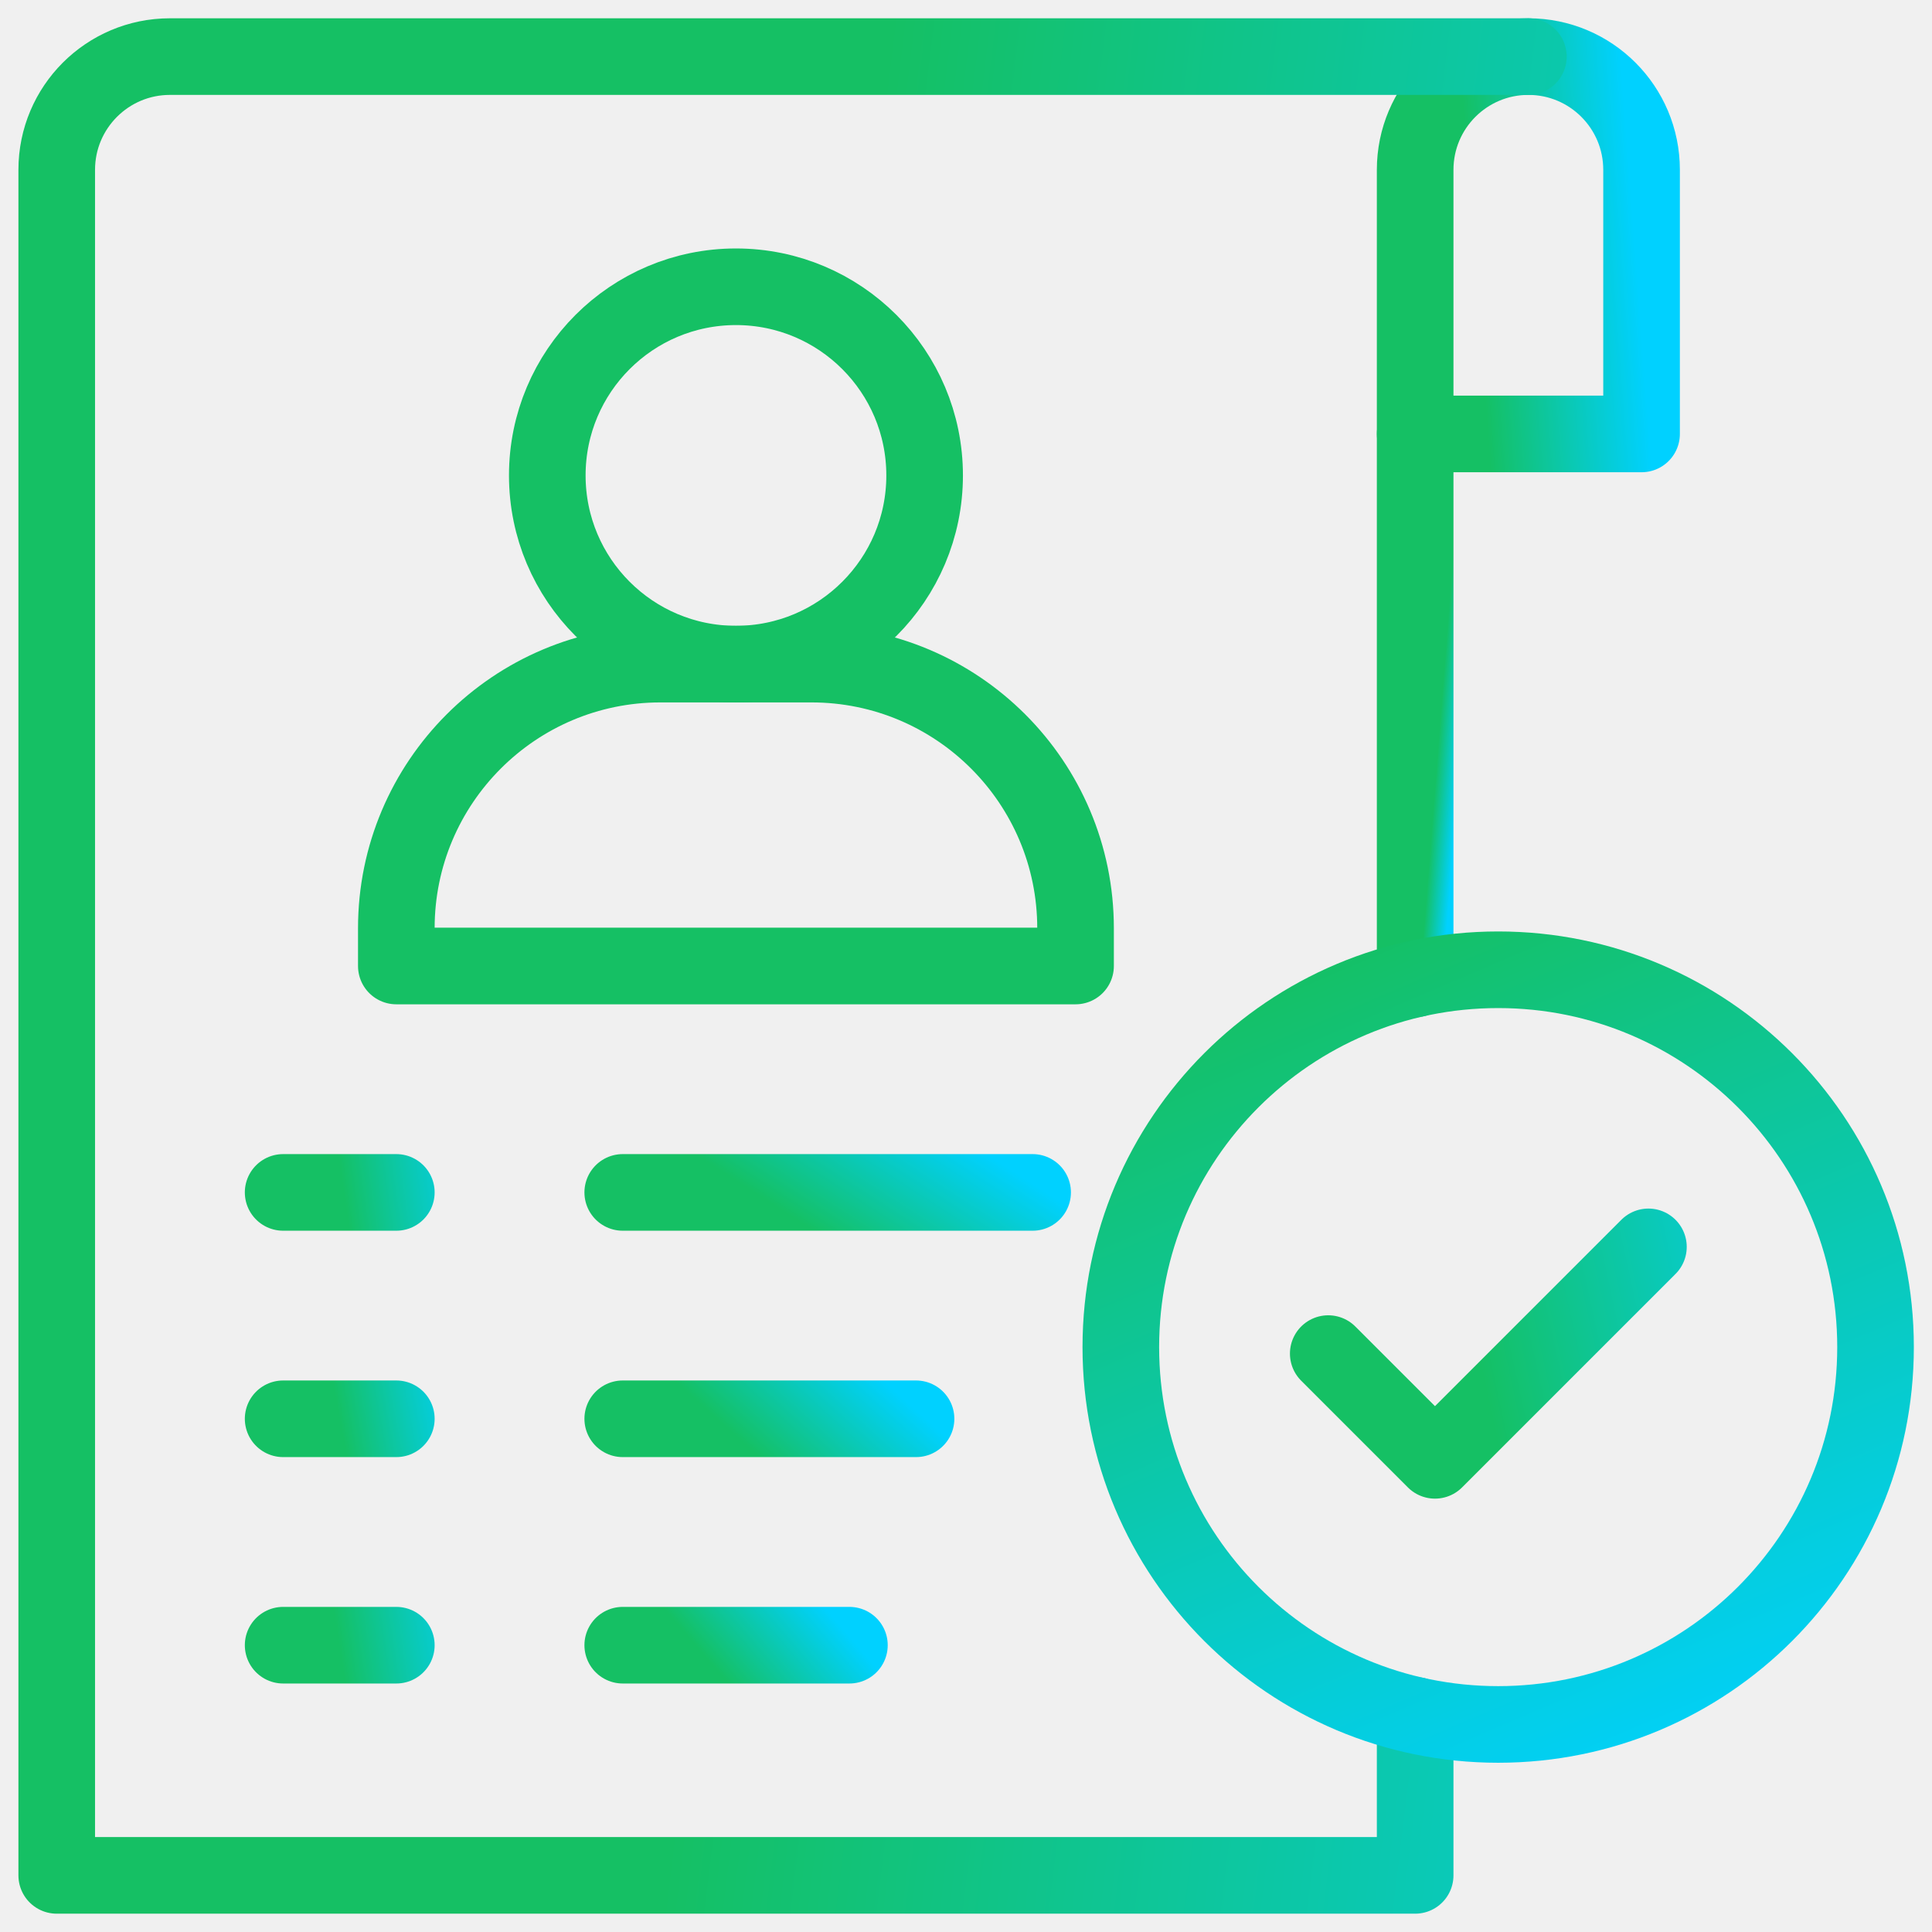
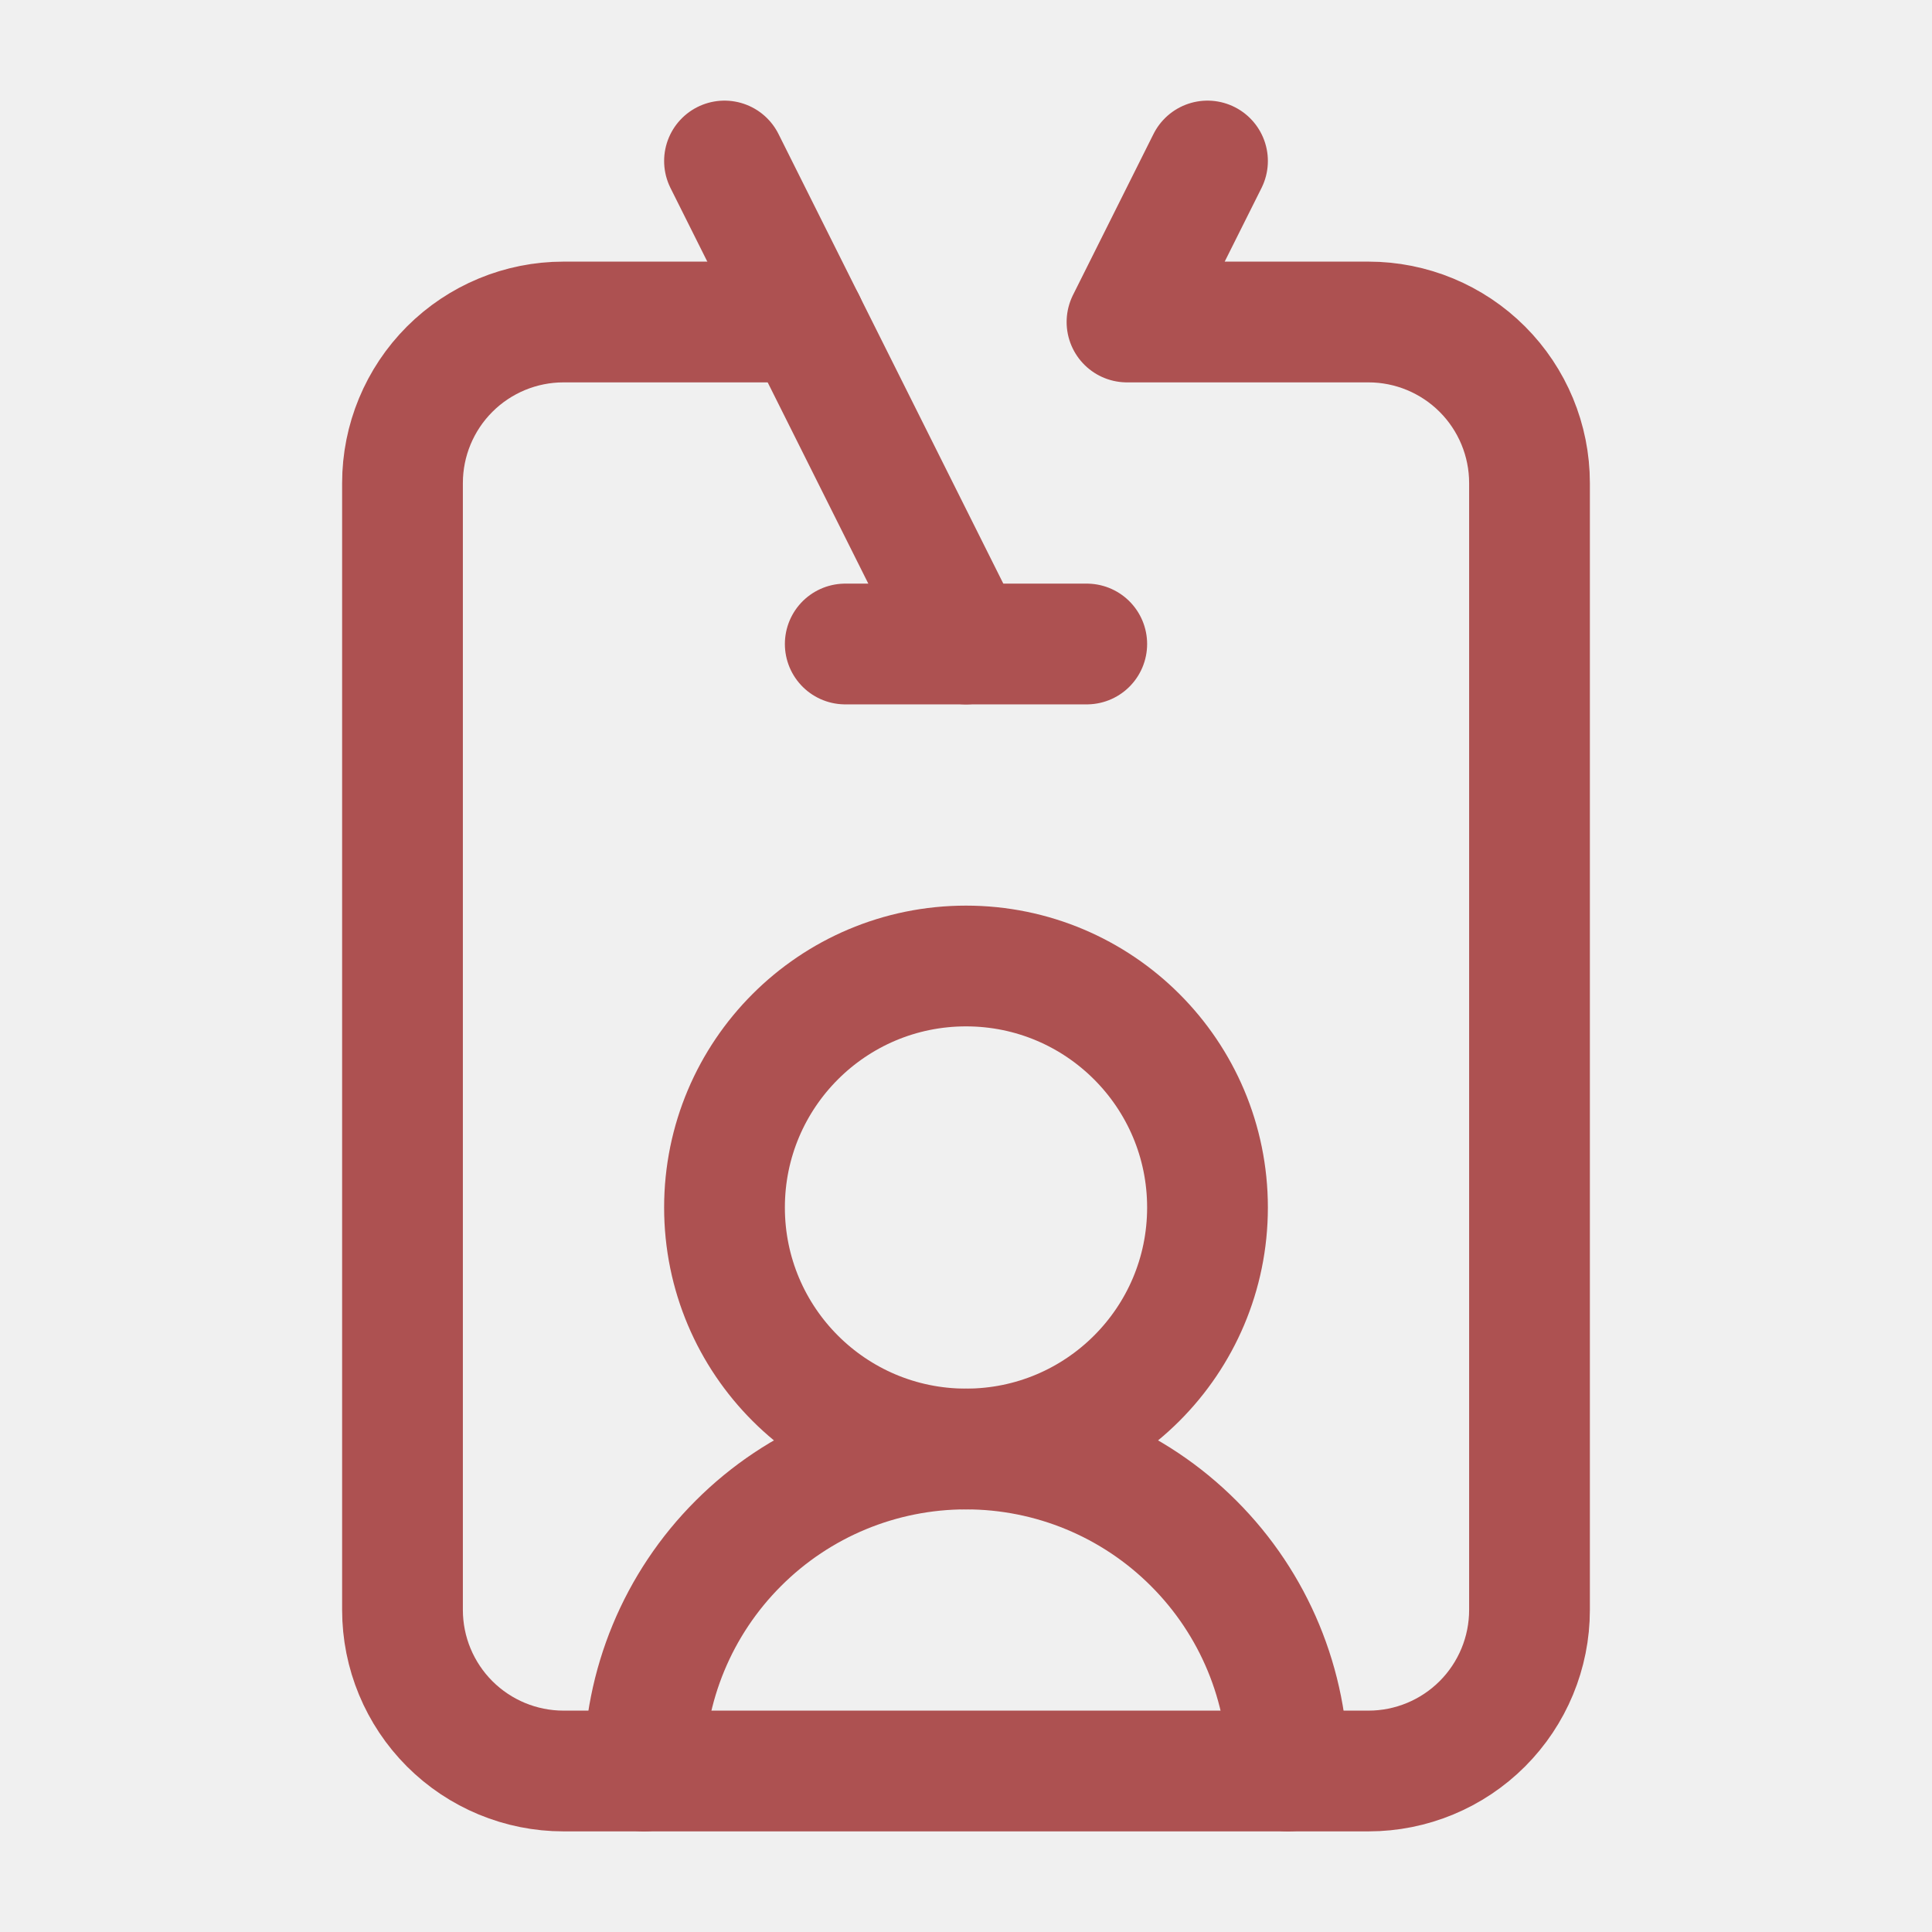
- <svg xmlns="http://www.w3.org/2000/svg" width="58" height="58" viewBox="0 0 58 58" fill="none">
-   <g id="Frame" clip-path="url(#clip0_7470_8728)">
-     <g id="Group 1000004054">
-       <path id="Vector" d="M49.281 13.027H42.484V5.098C42.484 3.221 44.006 1.699 45.883 1.699C47.76 1.699 49.281 3.221 49.281 5.098V13.027Z" stroke="url(#paint0_linear_7470_8728)" stroke-width="2.3" stroke-miterlimit="10" stroke-linecap="round" stroke-linejoin="round" />
-       <path id="Vector_2" d="M24.359 19.937H19.828C15.449 19.937 11.898 23.488 11.898 27.867V29H32.289V27.867C32.289 23.488 28.739 19.937 24.359 19.937Z" stroke="#15C064" stroke-width="2.3" stroke-miterlimit="10" stroke-linecap="round" stroke-linejoin="round" />
-       <path id="Vector_3" d="M27.758 14.273C27.758 17.401 25.222 19.937 22.094 19.937C18.966 19.937 16.43 17.401 16.43 14.273C16.43 11.145 18.966 8.609 22.094 8.609C25.222 8.609 27.758 11.145 27.758 14.273Z" stroke="#15C064" stroke-width="2.3" stroke-miterlimit="10" stroke-linecap="round" stroke-linejoin="round" />
-       <path id="Vector_4" d="M8.5 42.593H11.898" stroke="url(#paint1_linear_7470_8728)" stroke-width="2.3" stroke-miterlimit="10" stroke-linecap="round" stroke-linejoin="round" />
-       <path id="Vector_5" d="M8.5 35.797H11.898" stroke="url(#paint2_linear_7470_8728)" stroke-width="2.3" stroke-miterlimit="10" stroke-linecap="round" stroke-linejoin="round" />
-       <path id="Vector_6" d="M8.5 49.39H11.898" stroke="url(#paint3_linear_7470_8728)" stroke-width="2.3" stroke-miterlimit="10" stroke-linecap="round" stroke-linejoin="round" />
-       <path id="Vector_7" d="M49.487 37.432L43.079 43.84L39.875 40.636" stroke="url(#paint4_linear_7470_8728)" stroke-width="2.3" stroke-miterlimit="10" stroke-linecap="round" stroke-linejoin="round" />
-       <path id="Vector_8" d="M45.883 1.699H5.102C3.225 1.699 1.703 3.221 1.703 5.098V56.3H42.484V51.494" stroke="url(#paint5_linear_7470_8728)" stroke-width="2.3" stroke-miterlimit="10" stroke-linecap="round" stroke-linejoin="round" />
-       <path id="Vector_9" d="M42.484 29.389V13.027" stroke="url(#paint6_linear_7470_8728)" stroke-width="2.3" stroke-miterlimit="10" stroke-linecap="round" stroke-linejoin="round" />
-       <path id="Vector_10" d="M25.5 49.39H18.695" stroke="url(#paint7_linear_7470_8728)" stroke-width="2.3" stroke-miterlimit="10" stroke-linecap="round" stroke-linejoin="round" />
-       <path id="Vector_11" d="M18.695 42.593H27.5" stroke="url(#paint8_linear_7470_8728)" stroke-width="2.3" stroke-miterlimit="10" stroke-linecap="round" stroke-linejoin="round" />
-       <path id="Vector_12" d="M31 35.797H18.695" stroke="url(#paint9_linear_7470_8728)" stroke-width="2.3" stroke-miterlimit="10" stroke-linecap="round" stroke-linejoin="round" />
-       <path id="Vector_13" d="M56.305 40.441C56.305 46.698 51.233 51.769 44.977 51.769C38.72 51.769 33.648 46.698 33.648 40.441C33.648 34.185 38.72 29.113 44.977 29.113C51.233 29.113 56.305 34.185 56.305 40.441Z" stroke="url(#paint10_linear_7470_8728)" stroke-width="2.3" stroke-miterlimit="10" stroke-linecap="round" stroke-linejoin="round" />
-     </g>
-   </g>
-   <defs>
-     <linearGradient id="paint0_linear_7470_8728" x1="42.381" y1="11.661" x2="49.991" y2="11.085" gradientUnits="userSpaceOnUse">
-       <stop offset="0.285" stop-color="#15C064" />
-       <stop offset="0.918" stop-color="#00D1FF" />
-     </linearGradient>
-     <linearGradient id="paint1_linear_7470_8728" x1="8.448" y1="42.473" x2="14.287" y2="41.37" gradientUnits="userSpaceOnUse">
-       <stop offset="0.285" stop-color="#15C064" />
-       <stop offset="0.918" stop-color="#00D1FF" />
-     </linearGradient>
-     <linearGradient id="paint2_linear_7470_8728" x1="8.448" y1="35.676" x2="14.824" y2="34.766" gradientUnits="userSpaceOnUse">
-       <stop offset="0.285" stop-color="#15C064" />
-       <stop offset="0.918" stop-color="#00D1FF" />
-     </linearGradient>
-     <linearGradient id="paint3_linear_7470_8728" x1="8.448" y1="49.27" x2="14.324" y2="48.362" gradientUnits="userSpaceOnUse">
-       <stop offset="0.285" stop-color="#15C064" />
-       <stop offset="1" stop-color="#00D1FF" />
-     </linearGradient>
-     <linearGradient id="paint4_linear_7470_8728" x1="39.729" y1="43.067" x2="57.045" y2="39.284" gradientUnits="userSpaceOnUse">
-       <stop offset="0.285" stop-color="#15C064" />
-       <stop offset="0.918" stop-color="#00D1FF" />
-     </linearGradient>
-     <linearGradient id="paint5_linear_7470_8728" x1="1.032" y1="49.713" x2="69.355" y2="58.023" gradientUnits="userSpaceOnUse">
-       <stop offset="0.285" stop-color="#15C064" />
-       <stop offset="0.918" stop-color="#00D1FF" />
-     </linearGradient>
-     <linearGradient id="paint6_linear_7470_8728" x1="42.469" y1="27.415" x2="43.558" y2="27.5" gradientUnits="userSpaceOnUse">
-       <stop offset="0.285" stop-color="#15C064" />
-       <stop offset="0.918" stop-color="#00D1FF" />
-     </linearGradient>
-     <linearGradient id="paint7_linear_7470_8728" x1="18.592" y1="49.27" x2="23.008" y2="45.484" gradientUnits="userSpaceOnUse">
-       <stop offset="0.285" stop-color="#15C064" />
-       <stop offset="0.918" stop-color="#00D1FF" />
-     </linearGradient>
-     <linearGradient id="paint8_linear_7470_8728" x1="18.561" y1="42.473" x2="23.006" y2="37.542" gradientUnits="userSpaceOnUse">
-       <stop offset="0.285" stop-color="#15C064" />
-       <stop offset="0.918" stop-color="#00D1FF" />
-     </linearGradient>
-     <linearGradient id="paint9_linear_7470_8728" x1="18.508" y1="35.676" x2="22.579" y2="29.365" gradientUnits="userSpaceOnUse">
-       <stop offset="0.285" stop-color="#15C064" />
-       <stop offset="0.918" stop-color="#00D1FF" />
-     </linearGradient>
-     <linearGradient id="paint10_linear_7470_8728" x1="24.5" y1="21.5" x2="41.623" y2="61.564" gradientUnits="userSpaceOnUse">
-       <stop offset="0.285" stop-color="#15C064" />
-       <stop offset="0.918" stop-color="#00D1FF" />
-     </linearGradient>
-     <clipPath id="clip0_7470_8728">
-       <rect width="58" height="58" fill="white" />
-     </clipPath>
-   </defs>
+ <svg xmlns="http://www.w3.org/2000/svg" width="24" height="24" viewBox="0 0 24 24" fill="none">
+   <path d="M13.5 8H10.5" stroke="#AD5151" stroke-width="1.5" stroke-linecap="round" stroke-linejoin="round" />
+   <path d="M15 2L14 4H17C17.53 4 18.039 4.211 18.414 4.586C18.789 4.961 19 5.47 19 6V20C19 20.53 18.789 21.039 18.414 21.414C18.039 21.789 17.53 22 17 22H7C6.47 22 5.961 21.789 5.586 21.414C5.211 21.039 5 20.53 5 20V6C5 5.47 5.211 4.961 5.586 4.586C5.961 4.211 6.47 4 7 4H10" stroke="#AD5151" stroke-width="1.5" stroke-linecap="round" stroke-linejoin="round" />
+   <path d="M16 22C16 20.939 15.579 19.922 14.828 19.172C14.078 18.421 13.061 18 12 18C10.939 18 9.922 18.421 9.172 19.172C8.421 19.922 8 20.939 8 22" stroke="#AD5151" stroke-width="1.5" stroke-linecap="round" stroke-linejoin="round" />
+   <path d="M9 2L12 8" stroke="#AD5151" stroke-width="1.5" stroke-linecap="round" stroke-linejoin="round" />
+   <path d="M12 18C13.657 18 15 16.657 15 15C15 13.343 13.657 12 12 12C10.343 12 9 13.343 9 15C9 16.657 10.343 18 12 18Z" stroke="#AD5151" stroke-width="1.5" stroke-linecap="round" stroke-linejoin="round" />
</svg>
